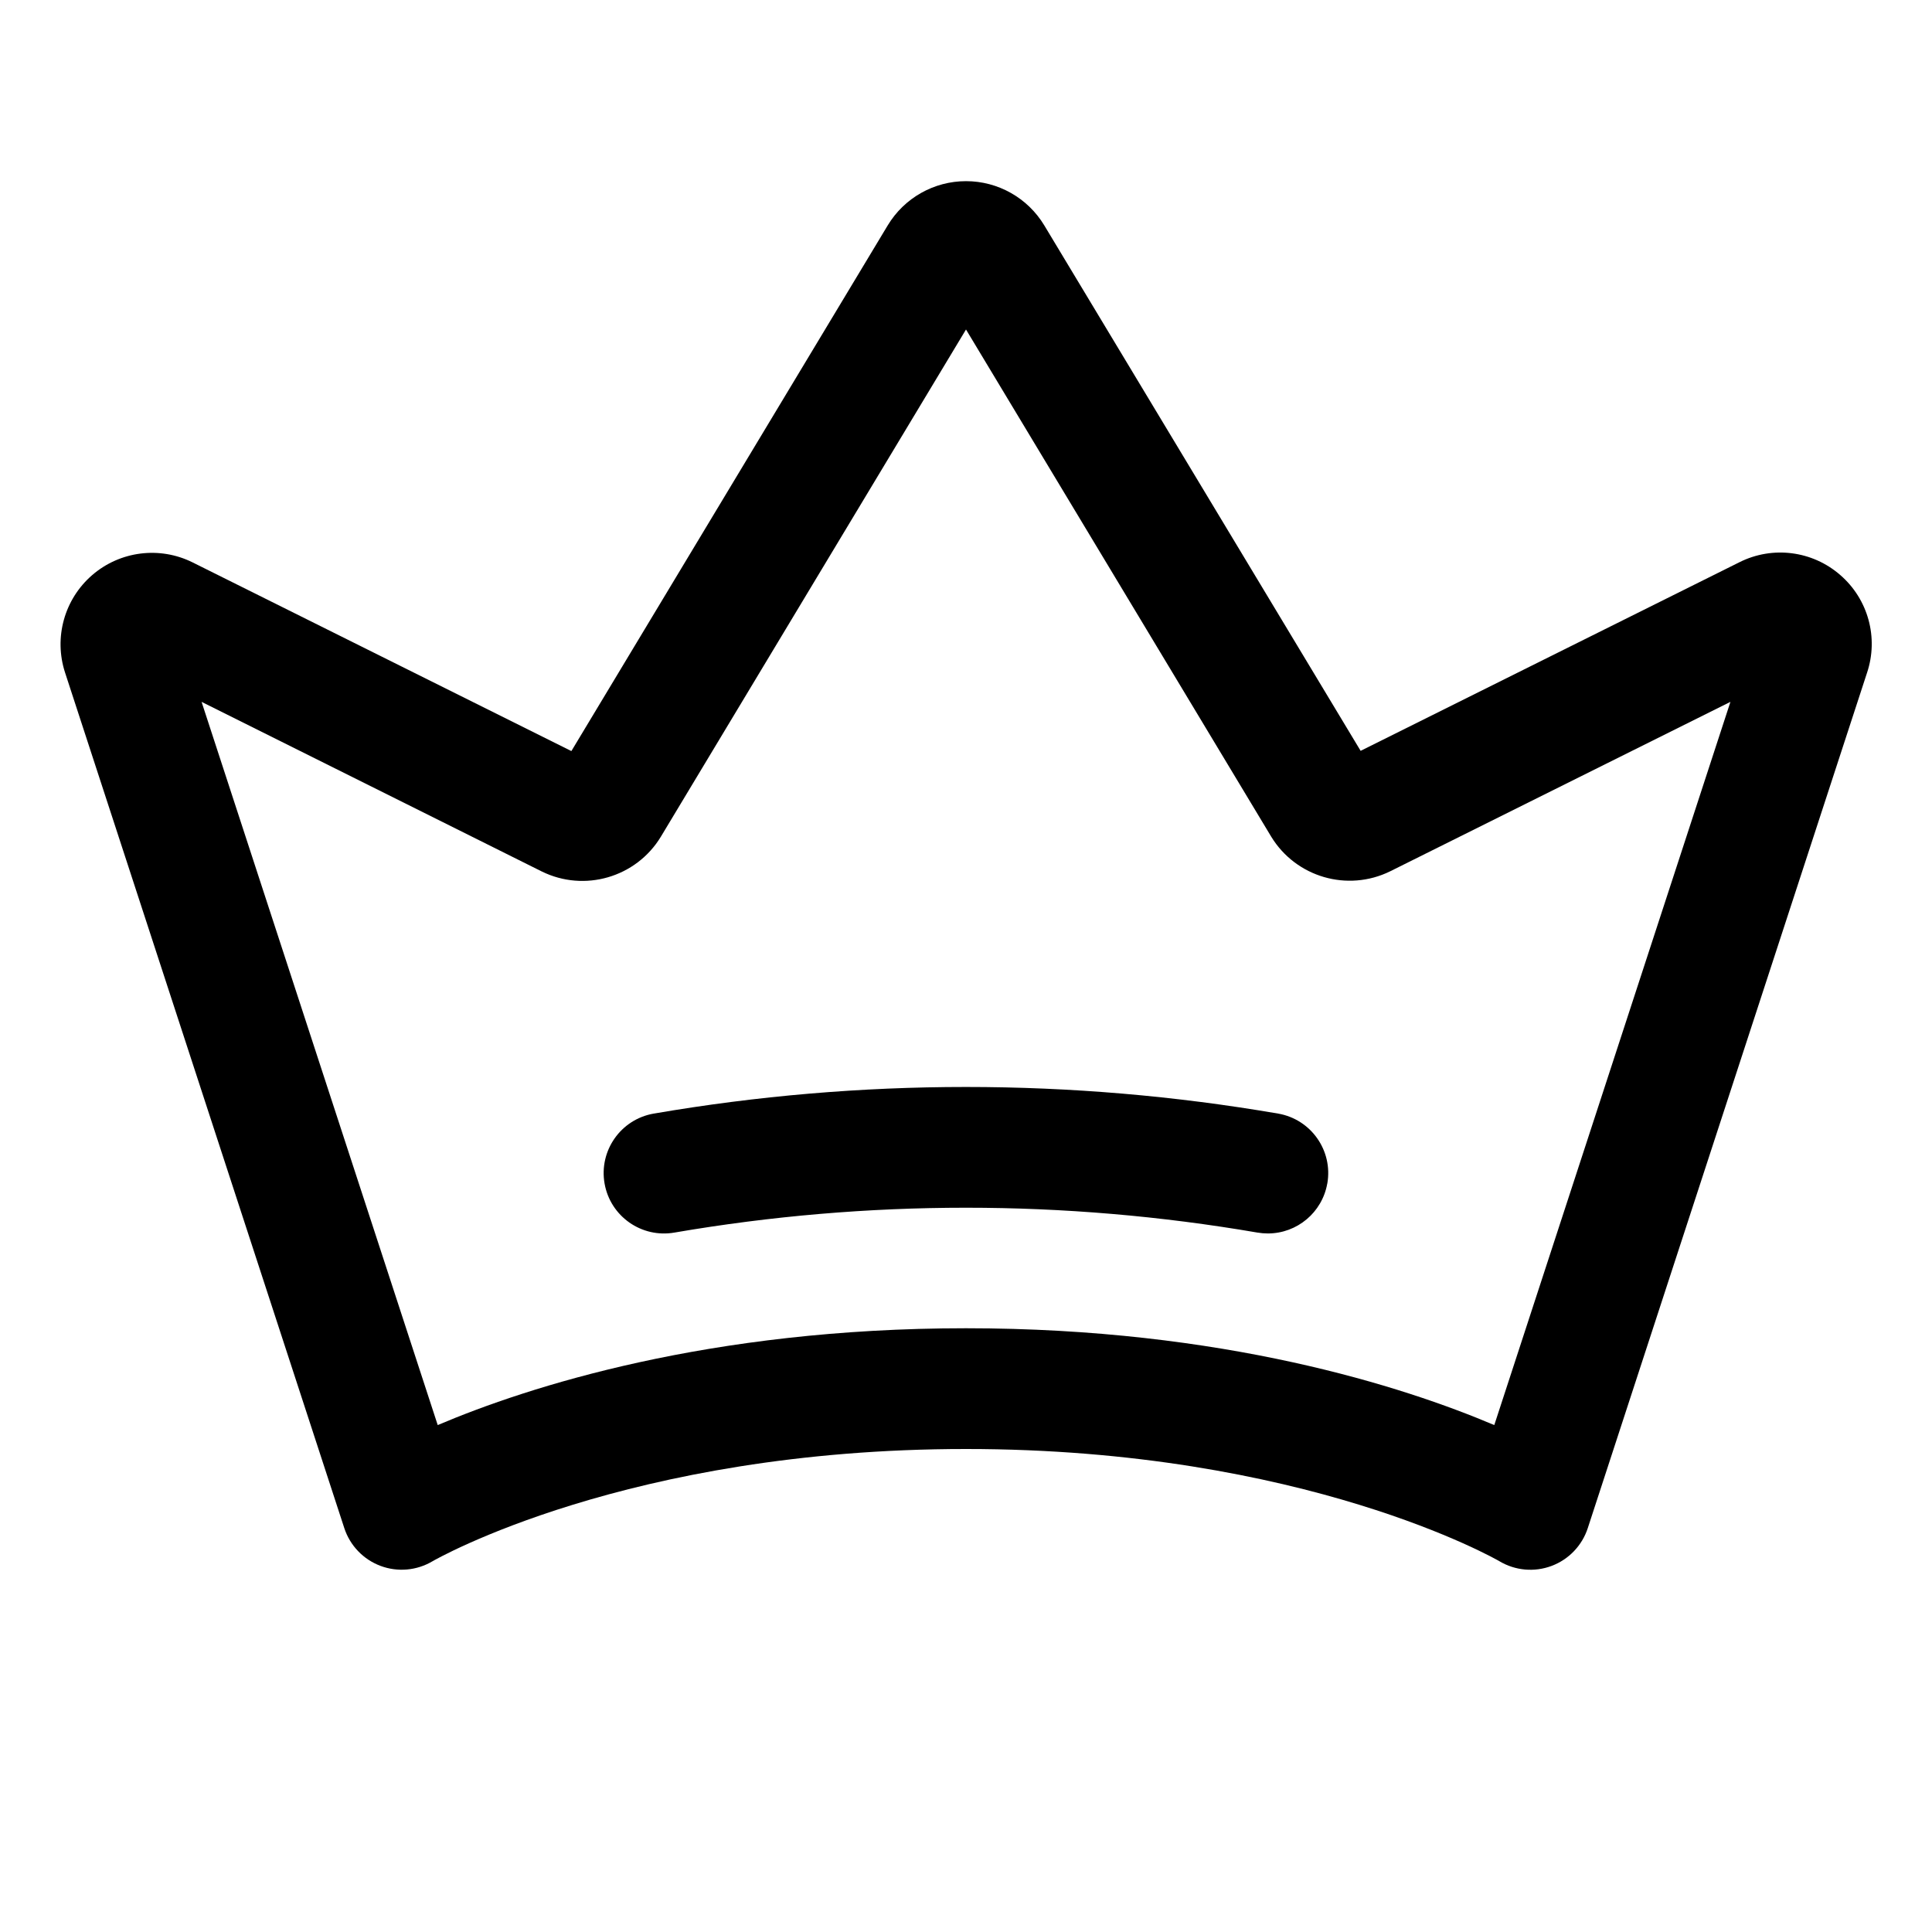
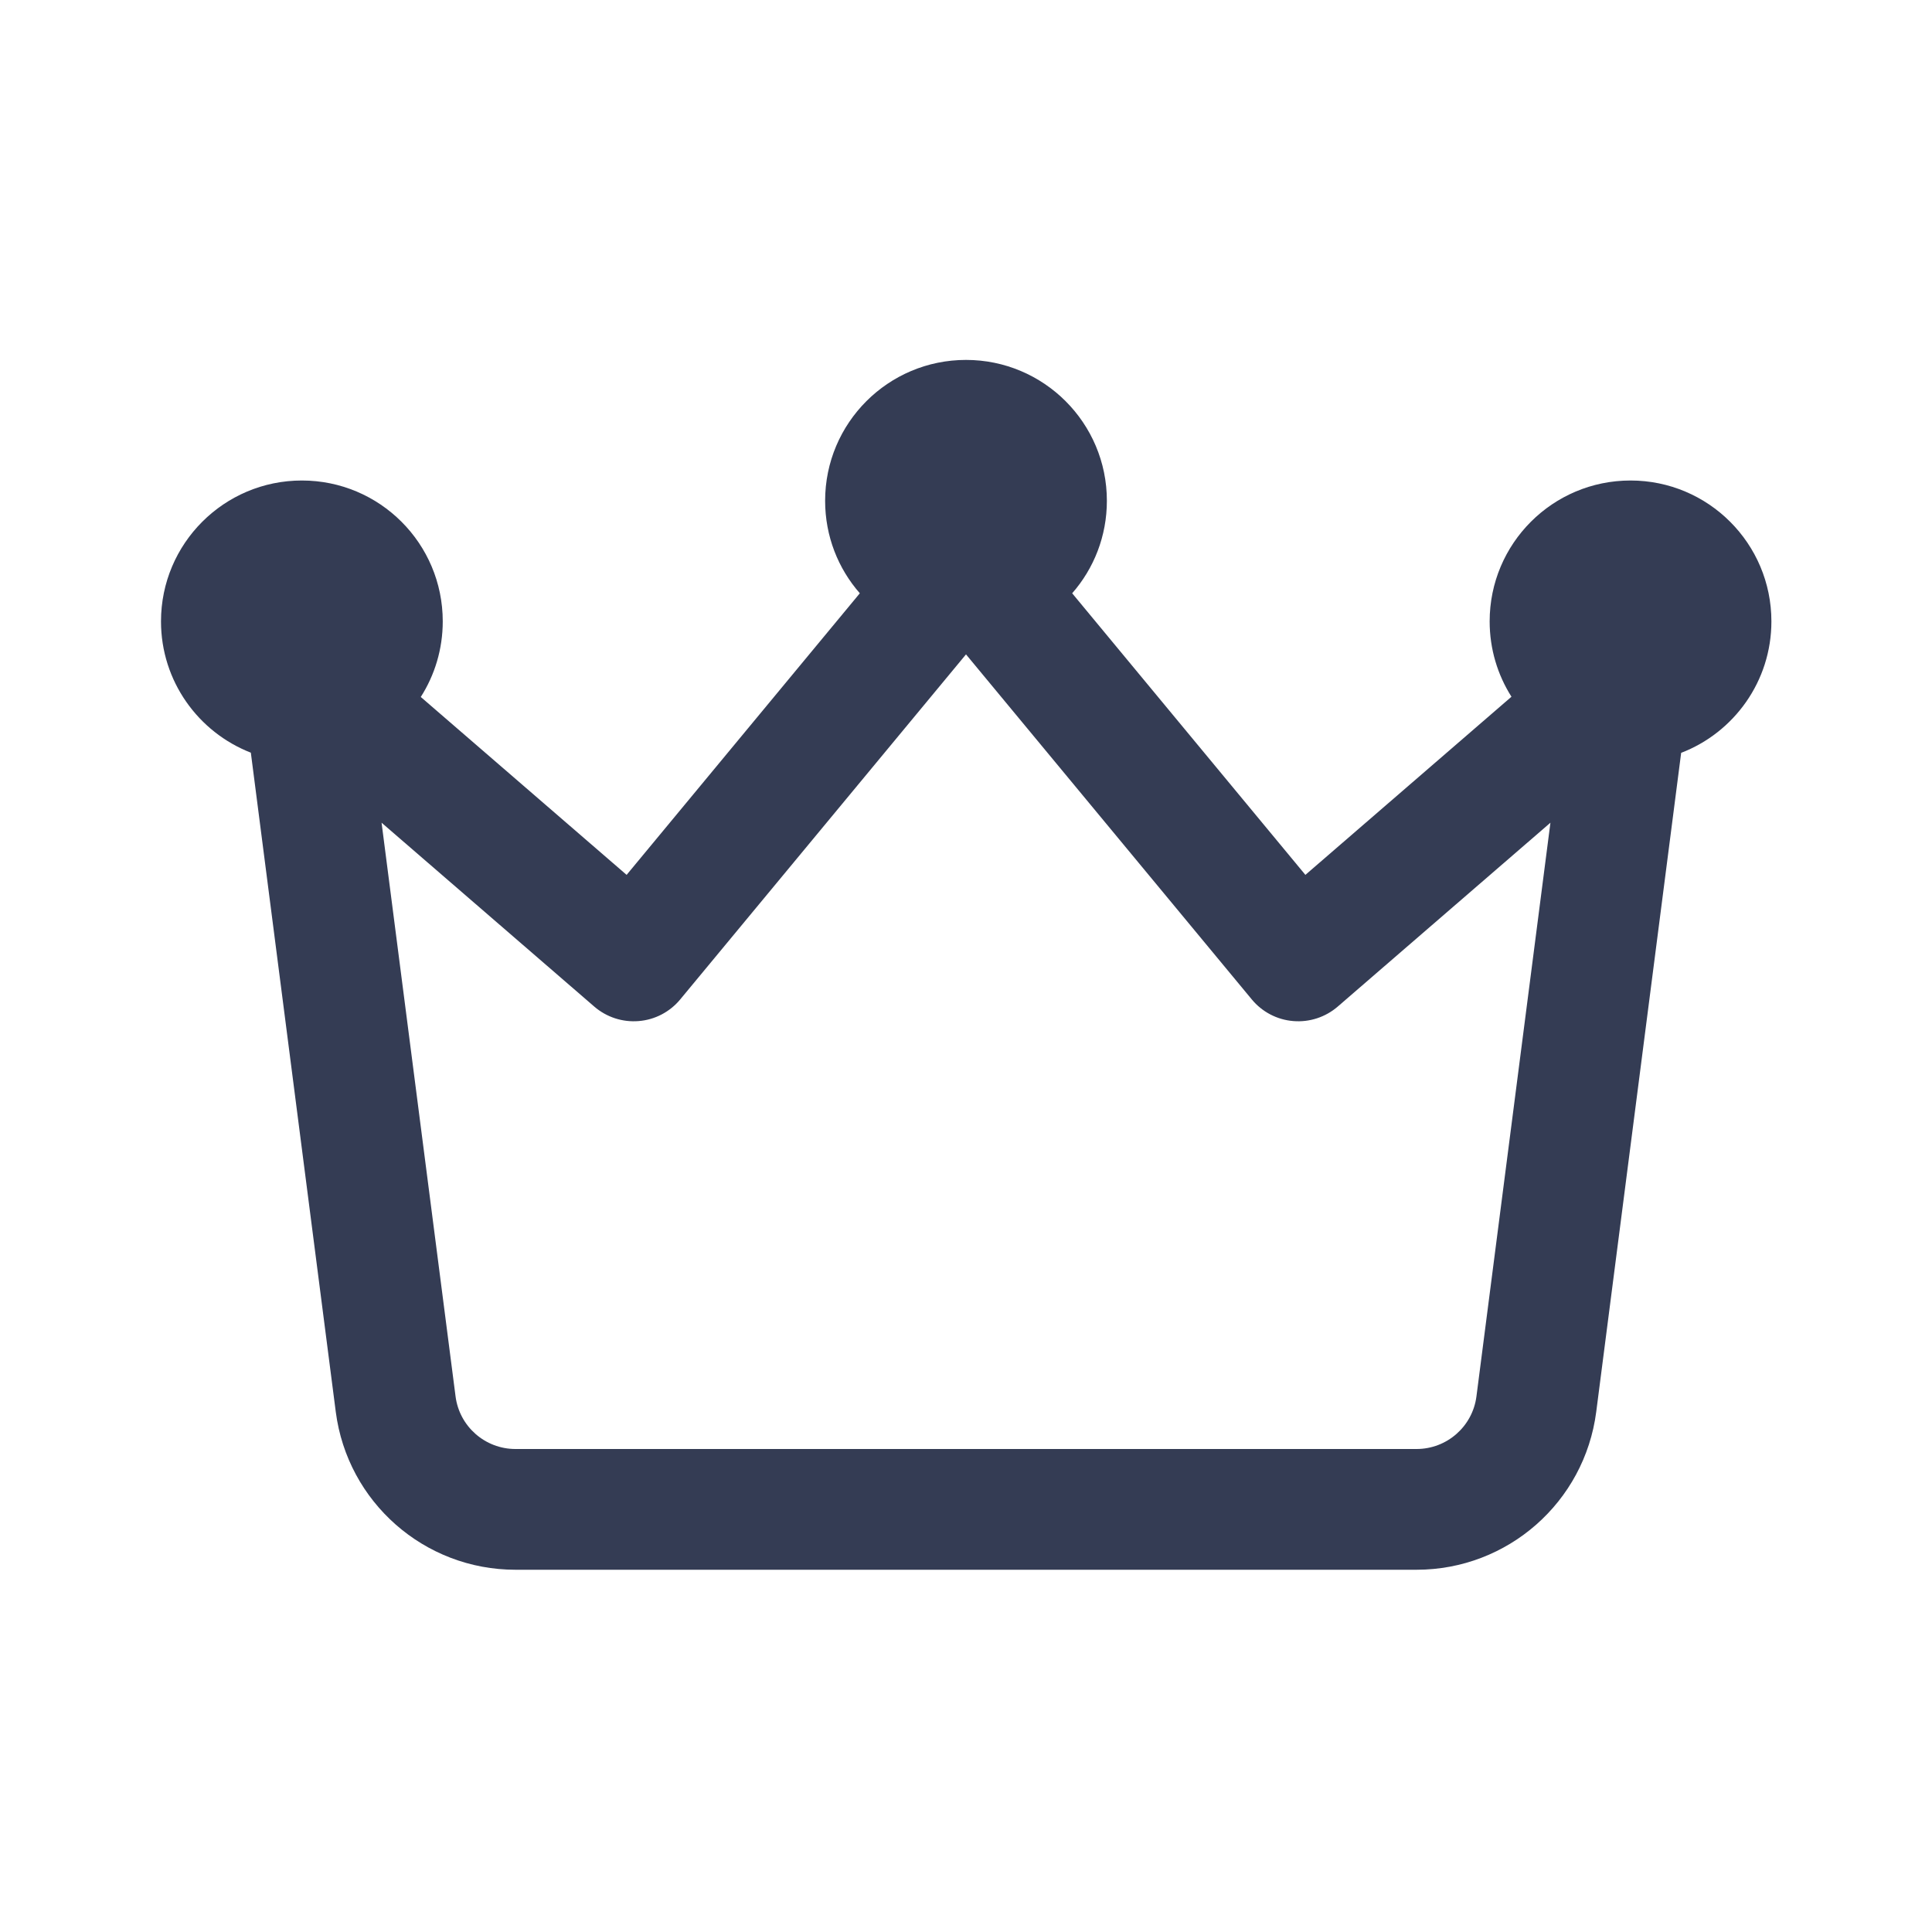
- <svg xmlns="http://www.w3.org/2000/svg" width="24" height="24" viewBox="0 0 256 256">
-   <path fill="#000000" d="M243.84 76.19a12.08 12.08 0 0 0-13.34-1.7l-50.21 25l-41.92-69.63a12.11 12.11 0 0 0-20.74 0L75.71 99.52l-50.19-25a12.11 12.11 0 0 0-16.9 14.6l37 113.36a8 8 0 0 0 11.68 4.4c.25-.15 25.82-14.88 70.7-14.88s70.45 14.73 70.68 14.87a8 8 0 0 0 11.71-4.39l37-113.33a12.06 12.06 0 0 0-3.55-12.96ZM198 188.83c-12-5.09-35.92-12.83-70-12.83s-58 7.74-70 12.83L26.71 93l45.07 22.47a12.17 12.17 0 0 0 15.78-4.59L128 43.66l40.44 67.2a12.18 12.18 0 0 0 15.77 4.59L229.29 93Zm-22.13-32a8 8 0 0 1-7.87 6.61a8.36 8.36 0 0 1-1.4-.12a228.2 228.2 0 0 0-77.22 0a8 8 0 0 1-2.78-15.76a244.42 244.42 0 0 1 82.78 0a8 8 0 0 1 6.5 9.24Z" />
+ <svg xmlns="http://www.w3.org/2000/svg" width="24" height="24" viewBox="0 0 24 24" fill="none" transform="rotate(360 0 0)">
+   <path fill-rule="evenodd" clip-rule="evenodd" d="M12 4.471C11.034 4.471 10.25 5.254 10.25 6.221C10.25 6.661 10.412 7.063 10.681 7.37L7.784 10.868L5.227 8.658C5.4 8.387 5.5 8.064 5.5 7.719C5.5 6.752 4.717 5.969 3.75 5.969C2.784 5.969 2 6.752 2 7.719C2 8.461 2.463 9.096 3.116 9.35L4.171 17.538C4.316 18.66 5.271 19.5 6.403 19.5H17.597C18.729 19.5 19.684 18.66 19.829 17.538L20.884 9.352C21.54 9.1 22.005 8.463 22.005 7.719C22.005 6.752 21.221 5.969 20.255 5.969C19.288 5.969 18.505 6.752 18.505 7.719C18.505 8.063 18.604 8.384 18.776 8.655L16.216 10.868L13.319 7.37C13.588 7.063 13.75 6.661 13.75 6.221C13.75 5.254 12.966 4.471 12 4.471ZM8.45 12.415L12 8.129L15.55 12.415C15.678 12.57 15.864 12.668 16.065 12.684C16.266 12.701 16.465 12.636 16.618 12.504L19.26 10.22L18.341 17.346C18.293 17.72 17.974 18 17.597 18H6.403C6.026 18 5.707 17.72 5.659 17.346L4.74 10.22L7.382 12.504C7.535 12.636 7.734 12.701 7.935 12.684C8.136 12.668 8.322 12.57 8.45 12.415Z" fill="#343C54" />
</svg>
